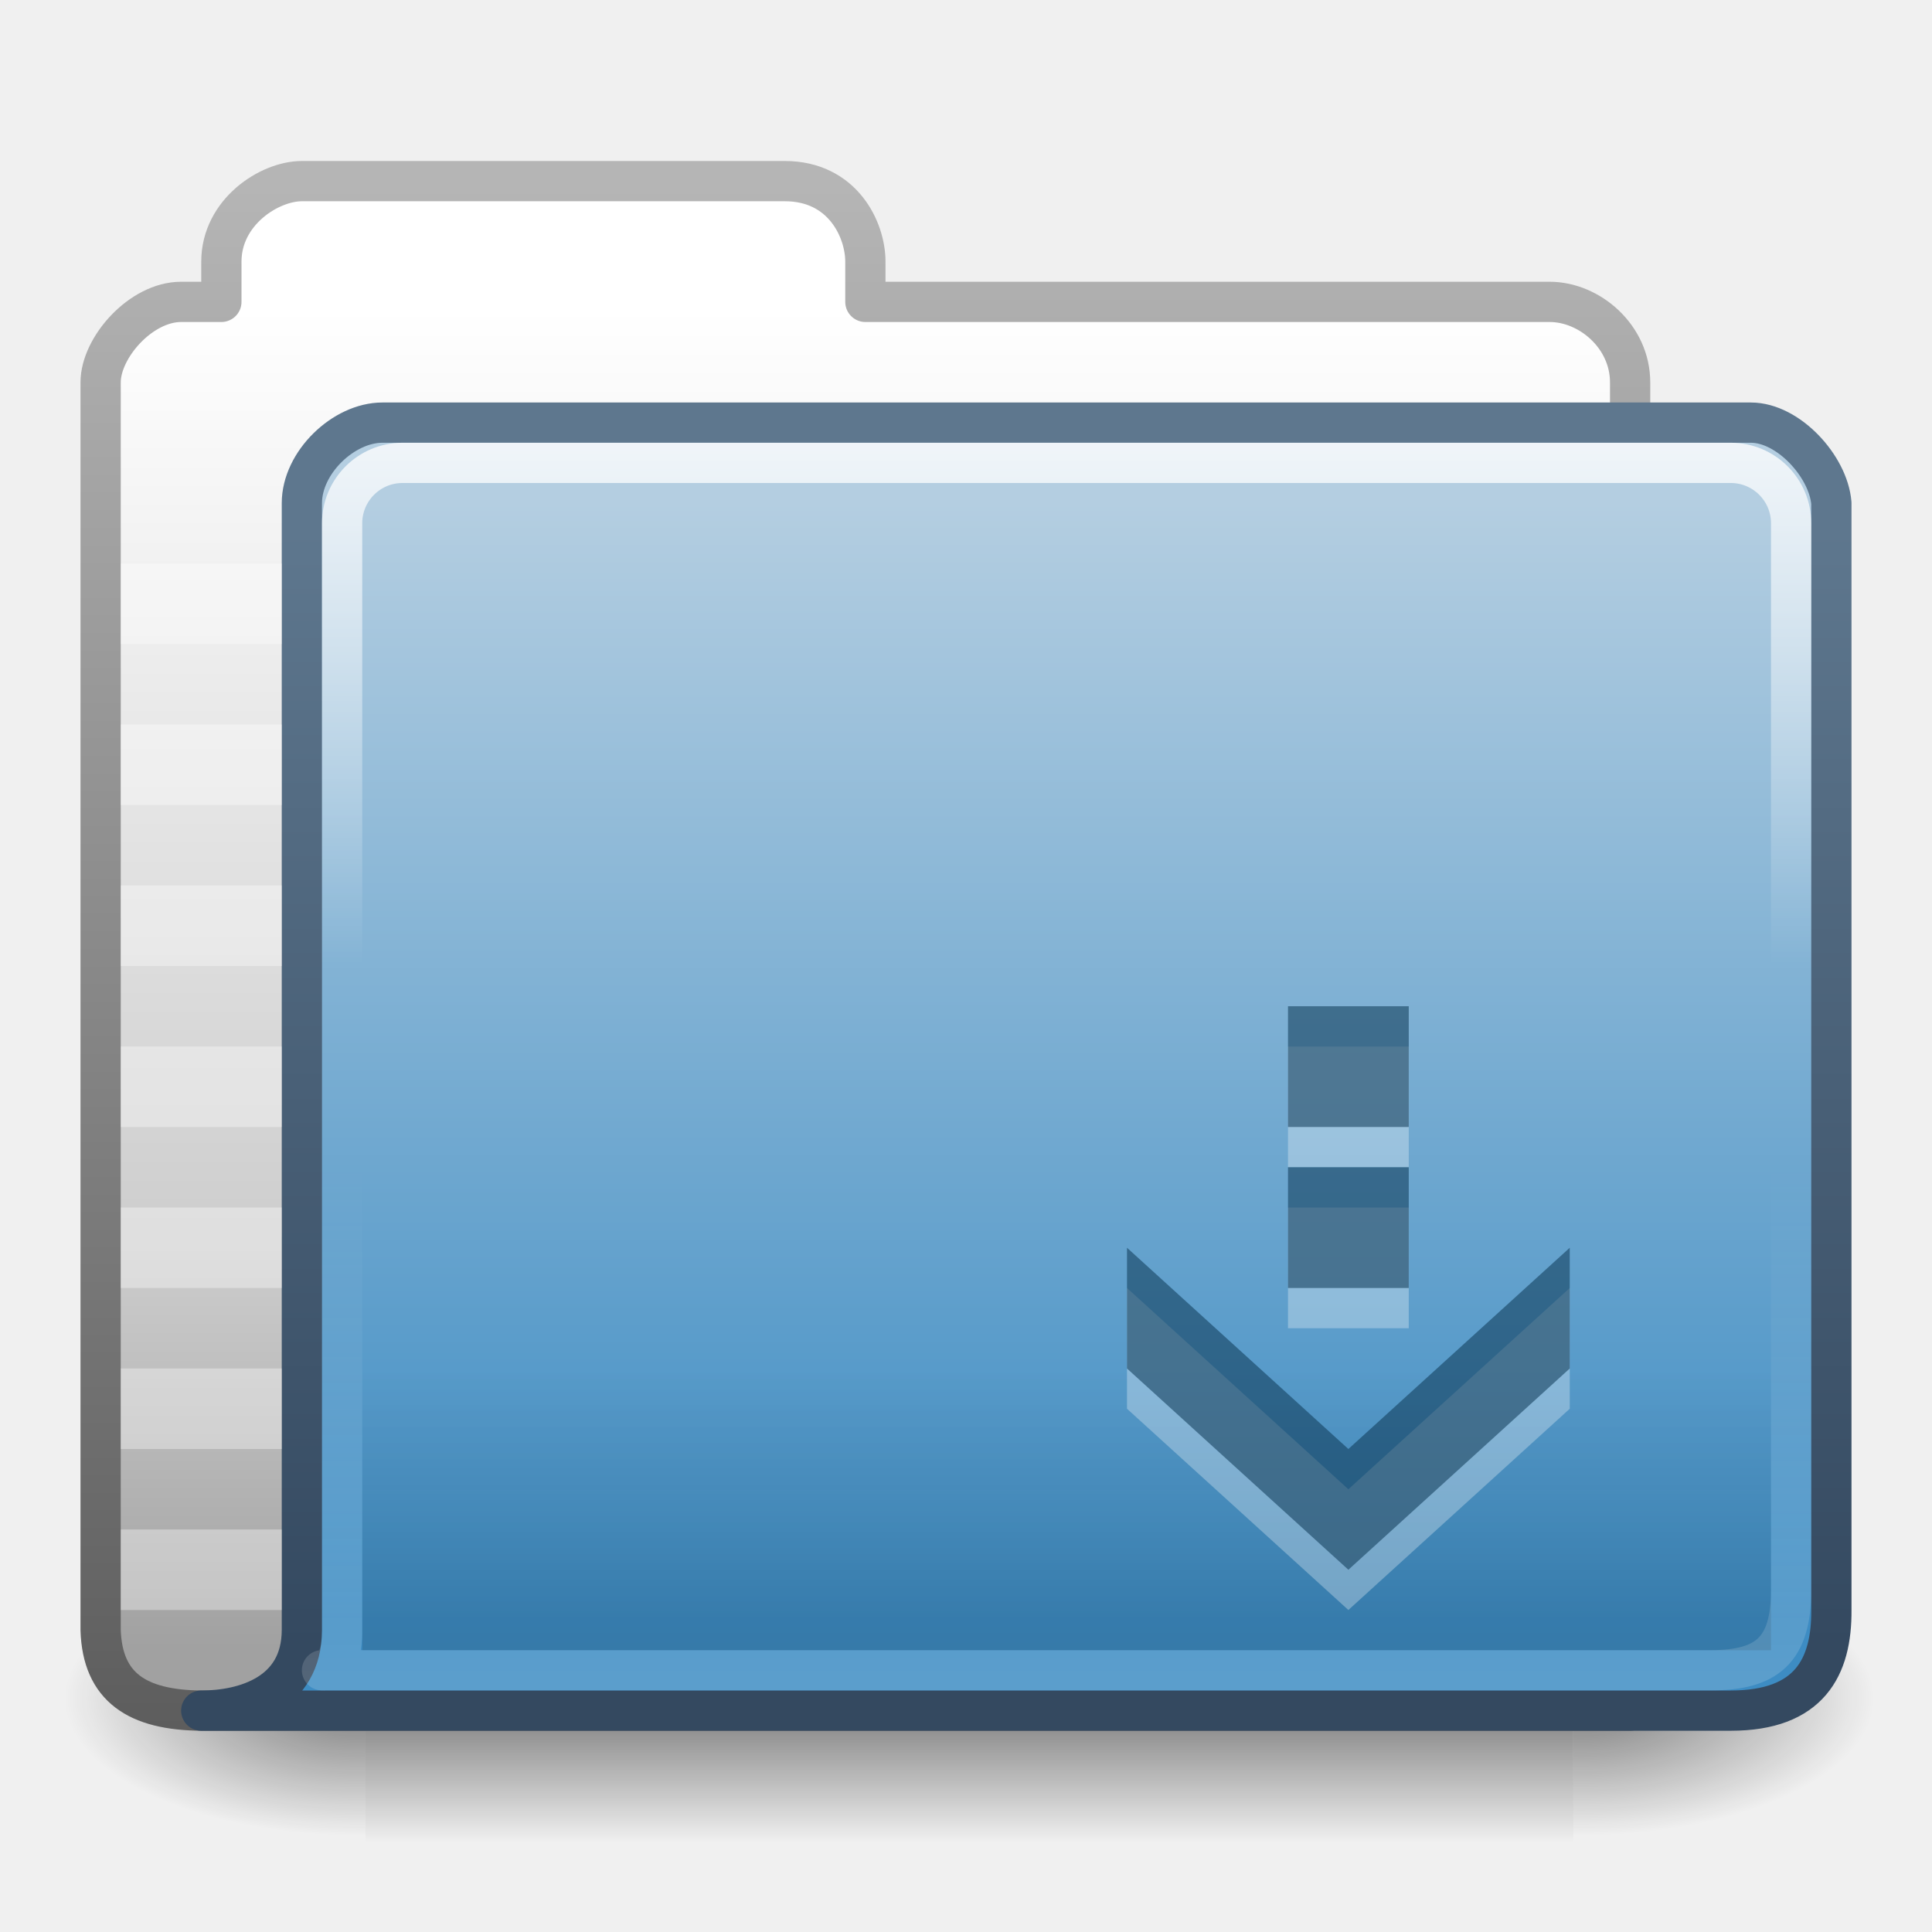
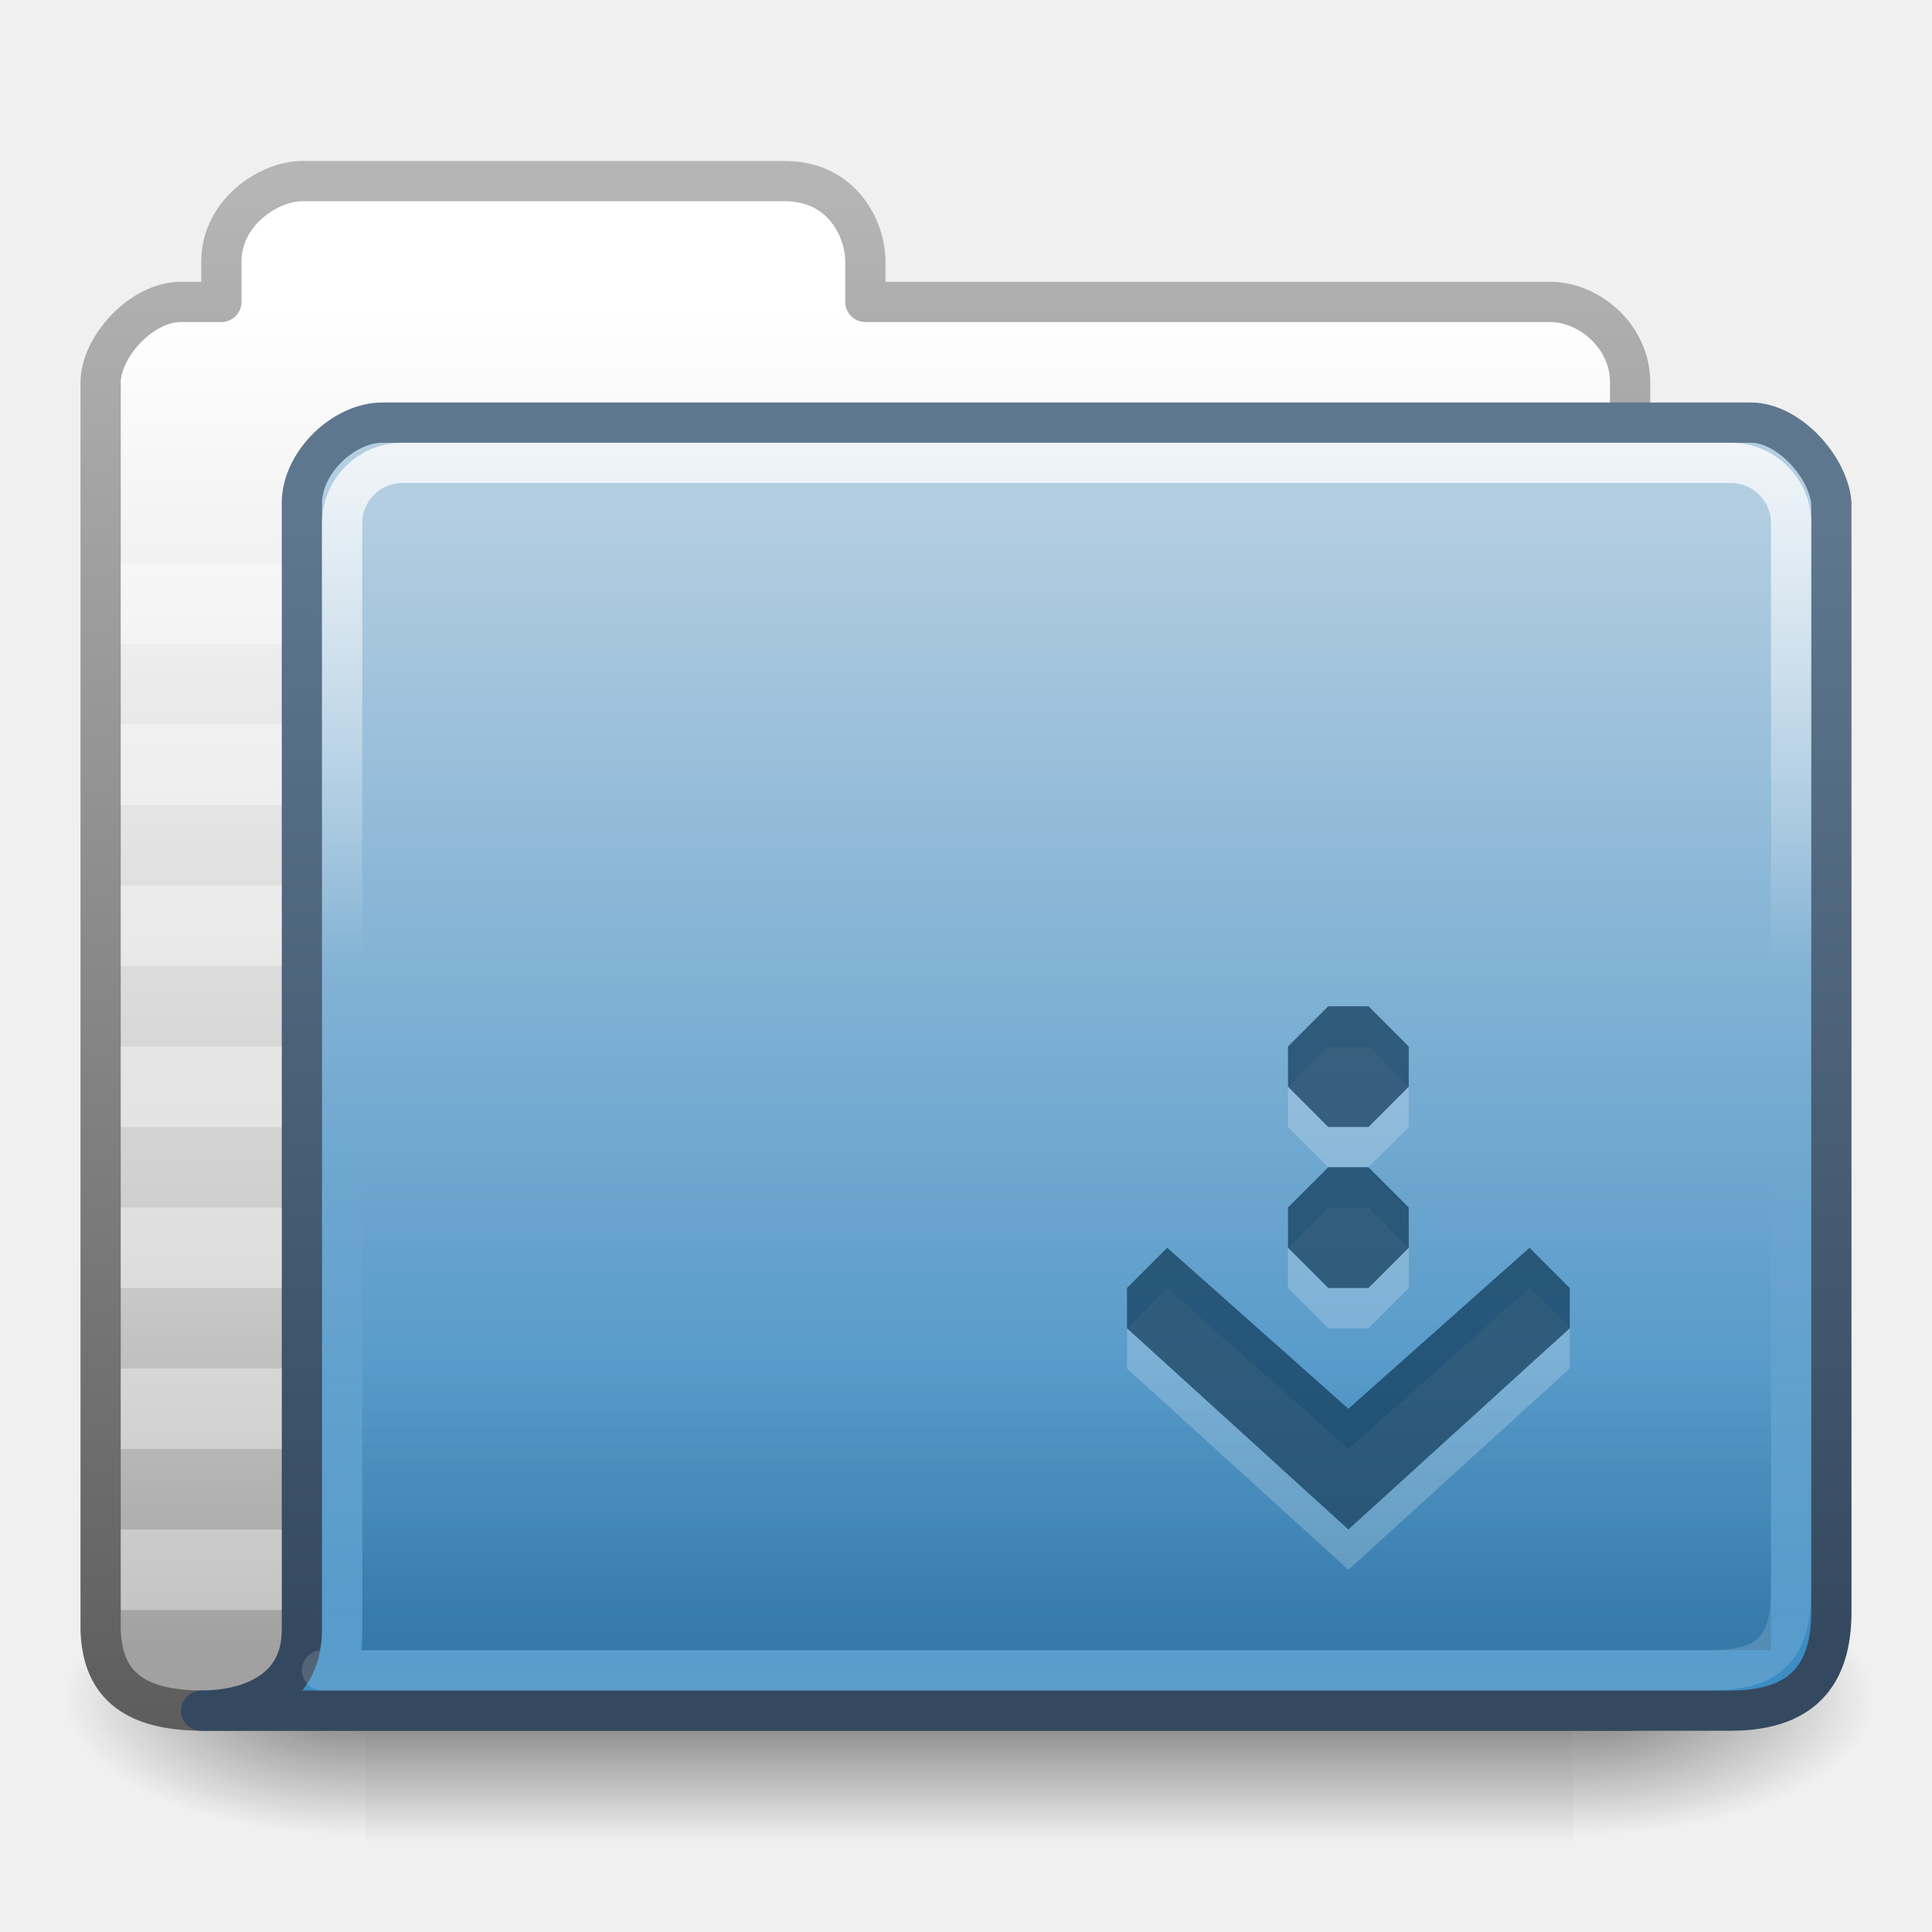
<svg xmlns="http://www.w3.org/2000/svg" xmlns:xlink="http://www.w3.org/1999/xlink" version="1.0" width="48" height="48" id="svg3437">
  <defs id="defs3439">
    <linearGradient id="linearGradient4063">
      <stop style="stop-color:white;stop-opacity:0.157;" offset="0" id="stop4065" />
      <stop style="stop-color:white;stop-opacity:0;" offset="1" id="stop4067" />
    </linearGradient>
    <linearGradient id="linearGradient4343">
      <stop style="stop-color:white;stop-opacity:0.784;" offset="0" id="stop4345" />
      <stop style="stop-color:white;stop-opacity:0;" offset="1" id="stop4347" />
    </linearGradient>
    <linearGradient id="linearGradient5060">
      <stop id="stop5062" style="stop-color:#000000;stop-opacity:1" offset="0" />
      <stop id="stop5064" style="stop-color:#000000;stop-opacity:0" offset="1" />
    </linearGradient>
    <linearGradient id="linearGradient5048">
      <stop id="stop5050" style="stop-color:#000000;stop-opacity:0" offset="0" />
      <stop id="stop5056" style="stop-color:#000000;stop-opacity:1" offset="0.5" />
      <stop id="stop5052" style="stop-color:#000000;stop-opacity:0" offset="1" />
    </linearGradient>
    <linearGradient xlink:href="#linearGradient5048" id="linearGradient3127" gradientUnits="userSpaceOnUse" gradientTransform="matrix(0.06214224,0,0,0.02900085,1.624272,28.0855)" x1="302.857" y1="366.648" x2="302.857" y2="609.505" />
    <radialGradient xlink:href="#linearGradient5060" id="radialGradient3129" gradientUnits="userSpaceOnUse" gradientTransform="matrix(0.06214224,0,0,0.02900085,1.636502,28.0855)" cx="605.714" cy="486.648" fx="605.714" fy="486.648" r="117.143" />
    <radialGradient xlink:href="#linearGradient5060" id="radialGradient3131" gradientUnits="userSpaceOnUse" gradientTransform="matrix(-0.06214224,0,0,0.02900085,46.53201,28.0855)" cx="605.714" cy="486.648" fx="605.714" fy="486.648" r="117.143" />
    <linearGradient y2="7.017" x2="45.448" y1="92.54" x1="45.448" gradientTransform="scale(1.005865,0.994169)" gradientUnits="userSpaceOnUse" id="linearGradient4049" xlink:href="#ButtonShadow-9-2" />
    <linearGradient y2="7.017" x2="45.448" y1="92.54" x1="45.448" gradientTransform="scale(1.005865,0.994169)" gradientUnits="userSpaceOnUse" id="linearGradient4047" xlink:href="#ButtonShadow-91-6" />
    <linearGradient y2="7.017" x2="45.448" y1="92.54" x1="45.448" gradientTransform="scale(1.005865,0.994169)" gradientUnits="userSpaceOnUse" id="linearGradient4045" xlink:href="#ButtonShadow-3" />
    <filter id="filter3174-34" color-interpolation-filters="sRGB">
      <feGaussianBlur stdDeviation="1.71" id="feGaussianBlur3176-32" />
    </filter>
    <linearGradient gradientTransform="scale(1.005865,0.994169)" gradientUnits="userSpaceOnUse" id="ButtonShadow-3" y2="7.017" x2="45.448" y1="92.54" x1="45.448">
      <stop offset="0" style="stop-color:#000000;stop-opacity:1" id="stop3750-41" />
      <stop offset="1" style="stop-color:#000000;stop-opacity:0.588" id="stop3752-4" />
    </linearGradient>
    <filter id="filter3174-2-0" color-interpolation-filters="sRGB">
      <feGaussianBlur stdDeviation="1.71" id="feGaussianBlur3176-1-0" />
    </filter>
    <linearGradient gradientTransform="scale(1.005865,0.994169)" gradientUnits="userSpaceOnUse" id="ButtonShadow-9-2" y2="7.017" x2="45.448" y1="92.54" x1="45.448">
      <stop offset="0" style="stop-color:#000000;stop-opacity:1" id="stop3750-3-4" />
      <stop offset="1" style="stop-color:#000000;stop-opacity:0.588" id="stop3752-0-7" />
    </linearGradient>
    <linearGradient x1="45.448" y1="92.54" x2="45.448" y2="7.017" id="ButtonShadow-91-6" gradientUnits="userSpaceOnUse" gradientTransform="scale(1.005865,0.994169)">
      <stop id="stop3750-4-7" style="stop-color:#000000;stop-opacity:1" offset="0" />
      <stop id="stop3752-2-68" style="stop-color:#000000;stop-opacity:0.588" offset="1" />
    </linearGradient>
    <filter color-interpolation-filters="sRGB" id="filter3174-4-7">
      <feGaussianBlur id="feGaussianBlur3176-2-4" stdDeviation="1.71" />
    </filter>
    <filter id="filter3174-44" color-interpolation-filters="sRGB">
      <feGaussianBlur stdDeviation="1.71" id="feGaussianBlur3176-3" />
    </filter>
    <linearGradient gradientTransform="scale(1.005865,0.994169)" gradientUnits="userSpaceOnUse" id="ButtonShadow-0" y2="7.017" x2="45.448" y1="92.54" x1="45.448">
      <stop offset="0" style="stop-color:#000000;stop-opacity:1" id="stop3750-2" />
      <stop offset="1" style="stop-color:#000000;stop-opacity:0.588" id="stop3752-6" />
    </linearGradient>
    <filter id="filter3174-2-2" color-interpolation-filters="sRGB">
      <feGaussianBlur stdDeviation="1.71" id="feGaussianBlur3176-1-3" />
    </filter>
    <linearGradient gradientTransform="scale(1.005865,0.994169)" gradientUnits="userSpaceOnUse" id="ButtonShadow-9-1" y2="7.017" x2="45.448" y1="92.54" x1="45.448">
      <stop offset="0" style="stop-color:#000000;stop-opacity:1" id="stop3750-3-65" />
      <stop offset="1" style="stop-color:#000000;stop-opacity:0.588" id="stop3752-0-0" />
    </linearGradient>
    <linearGradient x1="45.448" y1="92.54" x2="45.448" y2="7.017" id="ButtonShadow-91-7" gradientUnits="userSpaceOnUse" gradientTransform="scale(1.005865,0.994169)">
      <stop id="stop3750-4-4" style="stop-color:#000000;stop-opacity:1" offset="0" />
      <stop id="stop3752-2-7" style="stop-color:#000000;stop-opacity:0.588" offset="1" />
    </linearGradient>
    <filter color-interpolation-filters="sRGB" id="filter3174-4-4">
      <feGaussianBlur id="feGaussianBlur3176-2-3" stdDeviation="1.71" />
    </filter>
    <linearGradient y2="7.017" x2="45.448" y1="92.54" x1="45.448" gradientTransform="scale(1.005865,0.994169)" gradientUnits="userSpaceOnUse" id="linearGradient4049-7" xlink:href="#ButtonShadow-9-2-6" />
    <linearGradient y2="7.017" x2="45.448" y1="92.54" x1="45.448" gradientTransform="scale(1.005865,0.994169)" gradientUnits="userSpaceOnUse" id="linearGradient4047-0" xlink:href="#ButtonShadow-91-6-6" />
    <linearGradient y2="7.017" x2="45.448" y1="92.54" x1="45.448" gradientTransform="scale(1.005865,0.994169)" gradientUnits="userSpaceOnUse" id="linearGradient4045-1" xlink:href="#ButtonShadow-3-7" />
    <filter id="filter3174-34-6" color-interpolation-filters="sRGB">
      <feGaussianBlur stdDeviation="1.71" id="feGaussianBlur3176-32-5" />
    </filter>
    <linearGradient gradientTransform="scale(1.005865,0.994169)" gradientUnits="userSpaceOnUse" id="ButtonShadow-3-7" y2="7.017" x2="45.448" y1="92.54" x1="45.448">
      <stop offset="0" style="stop-color:#000000;stop-opacity:1" id="stop3750-41-6" />
      <stop offset="1" style="stop-color:#000000;stop-opacity:0.588" id="stop3752-4-9" />
    </linearGradient>
    <filter id="filter3174-2-0-6" color-interpolation-filters="sRGB">
      <feGaussianBlur stdDeviation="1.71" id="feGaussianBlur3176-1-0-4" />
    </filter>
    <linearGradient gradientTransform="scale(1.005865,0.994169)" gradientUnits="userSpaceOnUse" id="ButtonShadow-9-2-6" y2="7.017" x2="45.448" y1="92.54" x1="45.448">
      <stop offset="0" style="stop-color:#000000;stop-opacity:1" id="stop3750-3-4-7" />
      <stop offset="1" style="stop-color:#000000;stop-opacity:0.588" id="stop3752-0-7-0" />
    </linearGradient>
    <linearGradient x1="45.448" y1="92.54" x2="45.448" y2="7.017" id="ButtonShadow-91-6-6" gradientUnits="userSpaceOnUse" gradientTransform="scale(1.005865,0.994169)">
      <stop id="stop3750-4-7-8" style="stop-color:#000000;stop-opacity:1" offset="0" />
      <stop id="stop3752-2-68-9" style="stop-color:#000000;stop-opacity:0.588" offset="1" />
    </linearGradient>
    <filter color-interpolation-filters="sRGB" id="filter3174-4-7-2">
      <feGaussianBlur id="feGaussianBlur3176-2-4-8" stdDeviation="1.71" />
    </filter>
    <filter id="filter3174-44-1" color-interpolation-filters="sRGB">
      <feGaussianBlur stdDeviation="1.71" id="feGaussianBlur3176-3-3" />
    </filter>
    <linearGradient gradientTransform="scale(1.005865,0.994169)" gradientUnits="userSpaceOnUse" id="ButtonShadow-0-3" y2="7.017" x2="45.448" y1="92.54" x1="45.448">
      <stop offset="0" style="stop-color:#000000;stop-opacity:1" id="stop3750-2-6" />
      <stop offset="1" style="stop-color:#000000;stop-opacity:0.588" id="stop3752-6-8" />
    </linearGradient>
    <filter id="filter3174-2-2-8" color-interpolation-filters="sRGB">
      <feGaussianBlur stdDeviation="1.71" id="feGaussianBlur3176-1-3-0" />
    </filter>
    <linearGradient gradientTransform="scale(1.005865,0.994169)" gradientUnits="userSpaceOnUse" id="ButtonShadow-9-1-0" y2="7.017" x2="45.448" y1="92.54" x1="45.448">
      <stop offset="0" style="stop-color:#000000;stop-opacity:1" id="stop3750-3-65-2" />
      <stop offset="1" style="stop-color:#000000;stop-opacity:0.588" id="stop3752-0-0-3" />
    </linearGradient>
    <linearGradient x1="45.448" y1="92.54" x2="45.448" y2="7.017" id="ButtonShadow-91-7-0" gradientUnits="userSpaceOnUse" gradientTransform="scale(1.005865,0.994169)">
      <stop id="stop3750-4-4-1" style="stop-color:#000000;stop-opacity:1" offset="0" />
      <stop id="stop3752-2-7-5" style="stop-color:#000000;stop-opacity:0.588" offset="1" />
    </linearGradient>
    <filter color-interpolation-filters="sRGB" id="filter3174-4-4-2">
      <feGaussianBlur id="feGaussianBlur3176-2-3-0" stdDeviation="1.71" />
    </filter>
    <linearGradient xlink:href="#linearGradient4494-6-4" id="linearGradient3423-0" gradientUnits="userSpaceOnUse" gradientTransform="matrix(0.5439493,0,0,0.5441928,-152.0894,-280.2869)" x1="404.573" y1="537.982" x2="404.573" y2="589.049" />
    <linearGradient id="linearGradient4494-6-4">
      <stop offset="0" style="stop-color:#b4cee1;stop-opacity:1;" id="stop4496-8-1" />
      <stop offset="1" style="stop-color:#3d8cc3;stop-opacity:1;" id="stop4498-8-5" />
    </linearGradient>
    <linearGradient xlink:href="#linearGradient3390-4-1-27" id="linearGradient3425-7" gradientUnits="userSpaceOnUse" gradientTransform="matrix(1.709306,0,0,1.795234,-50.45111,2.988222)" x1="65.87" y1="21.104" x2="65.87" y2="5.644" />
    <linearGradient id="linearGradient3390-4-1-27">
      <stop id="stop3392-3-8-1" style="stop-color:#344960;stop-opacity:1;" offset="0" />
      <stop id="stop3394-2-0-7" style="stop-color:#5e778e;stop-opacity:1;" offset="1" />
    </linearGradient>
    <linearGradient xlink:href="#linearGradient4343" id="linearGradient4349" x1="20" y1="12" x2="20" y2="31.618" gradientUnits="userSpaceOnUse" gradientTransform="matrix(1,0,0,0.6538462,0,3.326922)" />
    <linearGradient xlink:href="#linearGradient933-0" id="linearGradient3433-6" gradientUnits="userSpaceOnUse" gradientTransform="matrix(1.911064,0,0,1.966839,113.8977,-29.0345)" x1="-28.531" y1="18.645" x2="-28.531" y2="35.589" />
    <linearGradient id="linearGradient933-0">
      <stop offset="0" style="stop-color:#ffffff;stop-opacity:1" id="stop935-7" />
      <stop offset="0.7" style="stop-color:#cdcdcd;stop-opacity:1" id="stop937-2" />
      <stop offset="1" style="stop-color:#a1a1a1;stop-opacity:1" id="stop939-0" />
    </linearGradient>
    <linearGradient xlink:href="#linearGradient5157-9-5" id="linearGradient3435-5" gradientUnits="userSpaceOnUse" gradientTransform="matrix(1.911064,0,0,1.966839,48.19915,-0.5127335)" x1="9.876" y1="2.601" x2="9.876" y2="22.113" />
    <linearGradient id="linearGradient5157-9-5">
      <stop id="stop5159-3-4" style="stop-color:#b5b5b5;stop-opacity:1;" offset="0" />
      <stop id="stop5161-0-6" style="stop-color:#5d5d5d;stop-opacity:1;" offset="1" />
    </linearGradient>
    <linearGradient xlink:href="#linearGradient4063" id="linearGradient4069" x1="20" y1="42" x2="20" y2="29" gradientUnits="userSpaceOnUse" gradientTransform="translate(1.62e-4,-0.00266841)" />
    <linearGradient xlink:href="#linearGradient6129-963-697-142-998-580-273-44-2-2-0" id="linearGradient4192-4" gradientUnits="userSpaceOnUse" gradientTransform="matrix(1.144692,0,0,0.9977536,40.52077,-0.8870408)" x1="-18.8" y1="44.988" x2="-18.8" y2="34.966" />
    <linearGradient id="linearGradient6129-963-697-142-998-580-273-44-2-2-0">
      <stop offset="0" style="stop-color:#0a0a0a;stop-opacity:0.498" id="stop2661-01-6-2-2" />
      <stop offset="1" style="stop-color:#0a0a0a;stop-opacity:0" id="stop2663-64-5-5-9" />
    </linearGradient>
  </defs>
  <rect width="30.006" height="7.043" x="9.081" y="38.719" id="rect4173" style="opacity:0.5;fill:url(#linearGradient3127);fill-opacity:1;fill-rule:nonzero;stroke:none;stroke-width:104.962;marker:none;visibility:visible;display:inline;overflow:visible" />
  <path d="m 39.087,38.719 c 0,0 0,7.043 0,7.043 3.2,0.013 7.736,-1.578 7.736,-3.522 0,-1.944 -3.571,-3.521 -7.736,-3.521 z" id="path5058" style="opacity:0.5;fill:url(#radialGradient3129);fill-opacity:1;fill-rule:nonzero;stroke:none;stroke-width:104.962;marker:none;visibility:visible;display:inline;overflow:visible" />
  <path d="m 9.081,38.719 c 0,0 0,7.043 0,7.043 -3.2,0.013 -7.736,-1.578 -7.736,-3.522 0,-1.944 3.571,-3.521 7.736,-3.521 z" id="path5018" style="opacity:0.5;fill:url(#radialGradient3131);fill-opacity:1;fill-rule:nonzero;stroke:none;stroke-width:104.962;marker:none;visibility:visible;display:inline;overflow:visible" />
  <path d="m 7.5,4.5 c -0.81,0 -2,0.77 -2,2 l 0,1 -1,0 c -1.001,0 -2,1.135 -2,2 l 0,31 c 0.046,1.423 0.911,1.985 2.5,2 l 35.5,0 0,-33 c 0,-1.141 -1.011,-2 -2,-2 l -17,0 0,-1 c 0,-0.794 -0.562,-2 -2,-2 z" id="path3496" style="color:black;fill:url(#linearGradient3433-6);fill-opacity:1;fill-rule:nonzero;stroke:url(#linearGradient3435-5);stroke-width:1;stroke-linecap:round;stroke-linejoin:round;stroke-miterlimit:4;stroke-opacity:1;stroke-dasharray:none;stroke-dashoffset:0;marker:none;visibility:visible;display:inline;overflow:visible;enable-background:accumulate" />
  <path d="m 9.5,10.5 34,0 c 0.932,0 1.924,1.087 2,2 l 0,27.5 c 0.011,1.421 -0.545,2.5 -2.5,2.5 l -38,0 c 1.073,-10e-7 2.495,-0.409 2.5,-2 l 3.41e-5,-28 c 0,-1.009 1.036,-2 2,-2 z" id="path3498" style="color:black;fill:url(#linearGradient3423-0);fill-opacity:1;fill-rule:nonzero;stroke:url(#linearGradient3425-7);stroke-width:1;stroke-linecap:round;stroke-linejoin:round;stroke-miterlimit:4;stroke-opacity:1;stroke-dasharray:none;stroke-dashoffset:0;marker:none;visibility:visible;display:inline;overflow:visible;enable-background:accumulate" />
  <g style="color:black;fill:#002a3c;fill-opacity:0.745;fill-rule:evenodd;stroke:none;stroke-width:3pt;marker:none;visibility:visible;display:inline;overflow:visible;enable-background:accumulate" id="layer4-6" transform="translate(2.313435,-185.7888)" />
  <g style="color:black;fill:#002a3c;fill-opacity:0.745;fill-rule:evenodd;stroke:none;stroke-width:3pt;marker:none;visibility:visible;display:inline;overflow:visible;enable-background:accumulate" id="layer4-3-5" transform="translate(28.87782,-175.3349)" />
  <g style="color:black;fill:#002a3c;fill-opacity:0.745;fill-rule:evenodd;stroke:none;stroke-width:3pt;marker:none;visibility:visible;display:inline;overflow:visible;enable-background:accumulate" id="layer4-8-74" transform="translate(85.00282,-172.3997)" />
  <g style="color:black;fill:#002a3c;fill-opacity:0.745;fill-rule:evenodd;stroke:none;stroke-width:3.001pt;marker:none;visibility:visible;display:inline;overflow:visible;enable-background:accumulate" id="layer4-39-9" transform="matrix(0.9994524,0,0,1,147.9832,-175.1094)" />
  <g style="color:black;fill:#002a3c;fill-opacity:0.745;fill-rule:evenodd;stroke:none;stroke-width:3.001pt;marker:none;visibility:visible;display:inline;overflow:visible;enable-background:accumulate" id="layer4-3-6-1" transform="matrix(0.9994524,0,0,1,174.5331,-164.6556)" />
  <g style="color:black;fill:#002a3c;fill-opacity:0.745;fill-rule:evenodd;stroke:none;stroke-width:3.001pt;marker:none;visibility:visible;display:inline;overflow:visible;enable-background:accumulate" id="layer4-8-2-1" transform="matrix(0.9994524,0,0,1,230.6273,-161.7203)" />
  <g style="color:black;fill:#002a3c;fill-opacity:0.745;fill-rule:evenodd;stroke:none;stroke-width:3pt;marker:none;visibility:visible;display:inline;overflow:visible;enable-background:accumulate" id="layer4-7" transform="translate(124.0525,-181.3908)" />
  <g style="color:black;fill:#002a3c;fill-opacity:0.745;fill-rule:evenodd;stroke:none;stroke-width:3pt;marker:none;visibility:visible;display:inline;overflow:visible;enable-background:accumulate" id="layer4-3-34" transform="translate(150.6169,-170.937)" />
  <g style="color:black;fill:#002a3c;fill-opacity:0.745;fill-rule:evenodd;stroke:none;stroke-width:3pt;marker:none;visibility:visible;display:inline;overflow:visible;enable-background:accumulate" id="layer4-8-7" transform="translate(206.7419,-168.0017)" />
  <g style="color:black;fill:#002a3c;fill-opacity:0.745;fill-rule:evenodd;stroke:none;stroke-width:3.001pt;marker:none;visibility:visible;display:inline;overflow:visible;enable-background:accumulate" id="layer4-39-0-8" transform="matrix(0.9994524,0,0,1,147.8074,-171.6495)" />
  <g style="color:black;fill:#002a3c;fill-opacity:0.745;fill-rule:evenodd;stroke:none;stroke-width:3.001pt;marker:none;visibility:visible;display:inline;overflow:visible;enable-background:accumulate" id="layer4-3-6-5-4" transform="matrix(0.9994524,0,0,1,174.3572,-161.1957)" />
  <g style="color:black;fill:#002a3c;fill-opacity:0.745;fill-rule:evenodd;stroke:none;stroke-width:3.001pt;marker:none;visibility:visible;display:inline;overflow:visible;enable-background:accumulate" id="layer4-8-2-3-0" transform="matrix(0.9994524,0,0,1,230.4515,-158.2604)" />
  <g style="color:black;fill:#002a3c;fill-opacity:0.745;fill-rule:evenodd;stroke:none;stroke-width:3pt;marker:none;visibility:visible;display:inline;overflow:visible;enable-background:accumulate" id="layer4-9-8" transform="translate(123.8767,-177.9309)" />
  <g style="color:black;fill:#002a3c;fill-opacity:0.745;fill-rule:evenodd;stroke:none;stroke-width:3pt;marker:none;visibility:visible;display:inline;overflow:visible;enable-background:accumulate" id="layer4-3-8-3" transform="translate(150.441,-167.4771)" />
  <g style="color:black;fill:#002a3c;fill-opacity:0.745;fill-rule:evenodd;stroke:none;stroke-width:3pt;marker:none;visibility:visible;display:inline;overflow:visible;enable-background:accumulate" id="layer4-8-4-6" transform="translate(206.566,-164.5418)" />
  <g style="color:black;fill:#002a3c;fill-opacity:0.745;fill-rule:evenodd;stroke:none;stroke-width:3pt;marker:none;visibility:visible;display:inline;overflow:visible;enable-background:accumulate" id="layer4-88-8" transform="translate(188.5712,-130.1446)" />
  <g style="color:black;fill:#002a3c;fill-opacity:0.745;fill-rule:evenodd;stroke:none;stroke-width:3pt;marker:none;visibility:visible;display:inline;overflow:visible;enable-background:accumulate" id="layer4-3-3-3" transform="translate(215.1355,-119.6907)" />
  <g style="color:black;fill:#002a3c;fill-opacity:0.745;fill-rule:evenodd;stroke:none;stroke-width:3pt;marker:none;visibility:visible;display:inline;overflow:visible;enable-background:accumulate" id="layer4-8-21-2" transform="translate(271.2606,-116.7555)" />
  <g id="layer2-8" style="display:none" transform="matrix(0.9994524,0,0,1,101.6187,-179.8608)">
    <rect width="86" height="85" rx="6.003" ry="6" x="5" y="7" id="rect3745-0" style="opacity:0.9;fill:url(#ButtonShadow-0);fill-opacity:1;fill-rule:nonzero;stroke:none;filter:url(#filter3174-44)" />
  </g>
  <g id="layer4-39" transform="matrix(0.9994524,0,0,1,101.6187,-179.8608)" />
  <g id="layer2-0-0" style="display:none" transform="matrix(0.9994524,0,0,1,128.1685,-169.407)">
    <rect width="86" height="85" rx="6.003" ry="6" x="5" y="7" id="rect3745-7-1" style="opacity:0.9;fill:url(#ButtonShadow-91-7);fill-opacity:1;fill-rule:nonzero;stroke:none;filter:url(#filter3174-4-4)" />
  </g>
  <g id="layer4-3-6" transform="matrix(0.9994524,0,0,1,128.1685,-169.407)" />
  <g id="layer2-1-5" style="display:none" transform="matrix(0.9994524,0,0,1,184.2628,-166.4717)">
    <rect width="86" height="85" rx="6.003" ry="6" x="5" y="7" id="rect3745-1-3" style="opacity:0.9;fill:url(#ButtonShadow-9-1);fill-opacity:1;fill-rule:nonzero;stroke:none;filter:url(#filter3174-2-2)" />
  </g>
  <g id="layer4-8-2" transform="matrix(0.9994524,0,0,1,184.2628,-166.4717)" />
  <g id="layer2" style="display:none" transform="translate(77.688,-186.1422)">
    <rect width="86" height="85" rx="6" ry="6" x="5" y="7" id="rect3745" style="opacity:0.9;fill:url(#linearGradient4045);fill-opacity:1;fill-rule:nonzero;stroke:none;filter:url(#filter3174-34)" />
  </g>
  <g id="layer4" transform="translate(77.688,-186.1422)" />
  <g id="layer2-0" style="display:none" transform="translate(104.2524,-175.6884)">
    <rect width="86" height="85" rx="6" ry="6" x="5" y="7" id="rect3745-7" style="opacity:0.9;fill:url(#linearGradient4047);fill-opacity:1;fill-rule:nonzero;stroke:none;filter:url(#filter3174-4-7)" />
  </g>
  <g id="layer4-3" transform="translate(104.2524,-175.6884)" />
  <g id="layer2-1" style="display:none" transform="translate(160.3774,-172.7531)">
    <rect width="86" height="85" rx="6" ry="6" x="5" y="7" id="rect3745-1" style="opacity:0.9;fill:url(#linearGradient4049);fill-opacity:1;fill-rule:nonzero;stroke:none;filter:url(#filter3174-2-0)" />
  </g>
  <g id="layer4-8" transform="translate(160.3774,-172.7531)" />
  <g id="layer2-8-6" style="display:none" transform="matrix(0.9994524,0,0,1,101.4428,-176.4009)">
    <rect width="86" height="85" rx="6.003" ry="6" x="5" y="7" id="rect3745-0-8" style="opacity:0.9;fill:url(#ButtonShadow-0-3);fill-opacity:1;fill-rule:nonzero;stroke:none;filter:url(#filter3174-44-1)" />
  </g>
  <g id="layer4-39-0" transform="matrix(0.9994524,0,0,1,101.4428,-176.4009)" />
  <g id="layer2-0-0-4" style="display:none" transform="matrix(0.9994524,0,0,1,127.9926,-165.9471)">
    <rect width="86" height="85" rx="6.003" ry="6" x="5" y="7" id="rect3745-7-1-9" style="opacity:0.9;fill:url(#ButtonShadow-91-7-0);fill-opacity:1;fill-rule:nonzero;stroke:none;filter:url(#filter3174-4-4-2)" />
  </g>
  <g id="layer4-3-6-5" transform="matrix(0.9994524,0,0,1,127.9926,-165.9471)" />
  <g id="layer2-1-5-8" style="display:none" transform="matrix(0.9994524,0,0,1,184.0869,-163.0118)">
    <rect width="86" height="85" rx="6.003" ry="6" x="5" y="7" id="rect3745-1-3-0" style="opacity:0.9;fill:url(#ButtonShadow-9-1-0);fill-opacity:1;fill-rule:nonzero;stroke:none;filter:url(#filter3174-2-2-8)" />
  </g>
  <g id="layer4-8-2-3" transform="matrix(0.9994524,0,0,1,184.0869,-163.0118)" />
  <g id="layer2-89" style="display:none" transform="translate(77.51211,-182.6823)">
    <rect width="86" height="85" rx="6" ry="6" x="5" y="7" id="rect3745-16" style="opacity:0.9;fill:url(#linearGradient4045-1);fill-opacity:1;fill-rule:nonzero;stroke:none;filter:url(#filter3174-34-6)" />
  </g>
  <g id="layer4-9" transform="translate(77.51211,-182.6823)" />
  <g id="layer2-0-7" style="display:none" transform="translate(104.0765,-172.2285)">
    <rect width="86" height="85" rx="6" ry="6" x="5" y="7" id="rect3745-7-0" style="opacity:0.9;fill:url(#linearGradient4047-0);fill-opacity:1;fill-rule:nonzero;stroke:none;filter:url(#filter3174-4-7-2)" />
  </g>
  <g id="layer4-3-8" transform="translate(104.0765,-172.2285)" />
  <g id="layer2-1-6" style="display:none" transform="translate(160.2015,-169.2932)">
    <rect width="86" height="85" rx="6" ry="6" x="5" y="7" id="rect3745-1-2" style="opacity:0.9;fill:url(#linearGradient4049-7);fill-opacity:1;fill-rule:nonzero;stroke:none;filter:url(#filter3174-2-0-6)" />
  </g>
  <g id="layer4-8-4" transform="translate(160.2015,-169.2932)" />
  <g style="color:black;fill:#002a3c;fill-opacity:0.745;fill-rule:evenodd;stroke:none;stroke-width:3pt;marker:none;visibility:visible;display:inline;overflow:visible;enable-background:accumulate" id="layer4-88" transform="translate(142.2066,-134.896)" />
  <g style="color:black;fill:#002a3c;fill-opacity:0.745;fill-rule:evenodd;stroke:none;stroke-width:3pt;marker:none;visibility:visible;display:inline;overflow:visible;enable-background:accumulate" id="layer4-3-3" transform="translate(168.771,-124.4421)" />
  <g style="color:black;fill:#002a3c;fill-opacity:0.745;fill-rule:evenodd;stroke:none;stroke-width:3pt;marker:none;visibility:visible;display:inline;overflow:visible;enable-background:accumulate" id="layer4-8-21" transform="translate(224.896,-121.5069)" />
  <rect style="color:black;fill:none;stroke:url(#linearGradient4349);stroke-width:1;stroke-linecap:round;stroke-linejoin:round;stroke-miterlimit:4;stroke-opacity:1;stroke-dasharray:none;stroke-dashoffset:0;marker:none;visibility:visible;display:inline;overflow:visible;enable-background:accumulate" id="rect4341" width="36" height="17" x="8.5" y="11.5" ry="1.5" rx="1.5" />
  <path style="color:black;fill:white;fill-opacity:0.353;fill-rule:nonzero;stroke:none;stroke-width:1;marker:none;visibility:visible;display:inline;overflow:visible;enable-background:accumulate" d="m 3,14 0,2 4,0 0,-2 -4,0 z m 0,4 0,2 4,0 0,-2 -4,0 z m 0,4 0,2 4,0 0,-2 -4,0 z m 0,4 0,2 4,0 0,-2 -4,0 z m 0,4 0,2 4,0 0,-2 -4,0 z m 0,4 0,2 4,0 0,-2 -4,0 z m 0,4 0,2 4,0 0,-2 -4,0 z" id="rect4385" />
  <rect style="opacity:0.4;color:black;fill:url(#linearGradient4192-4);fill-opacity:1;fill-rule:nonzero;stroke:none;stroke-width:1;marker:none;visibility:visible;display:inline;overflow:visible;enable-background:accumulate" id="rect4217" width="35" height="12" x="9" y="29" />
  <path style="color:black;fill:none;stroke:url(#linearGradient4069);stroke-width:1;stroke-linecap:round;stroke-linejoin:round;stroke-miterlimit:4;stroke-opacity:1;stroke-dasharray:none;stroke-dashoffset:0;marker:none;visibility:visible;display:inline;overflow:visible;enable-background:accumulate" id="path3283" d="m 10.5,18.497 32,0 c 0.898,0 1.926,1.116 2,2 l 0,19 c 0,1.51 -0.604,2 -2,2 l -34.5,0 c 0,0 0.5,0.105 0.5,-1 l 0,-20 c 0,-0.977 1.072,-2 2,-2 z" />
-   <path id="path3407" d="m 32,26 0,3 3,0 0,-3 -3,0 z m 0,4 0,3 3,0 0,-3 -3,0 z m -4,2 0,3 5.5,5 5.5,-5 0,-3 -5.5,5 -5.5,-5 z" style="opacity:0.3;color:black;fill:white;fill-opacity:1;fill-rule:nonzero;stroke:none;stroke-width:5;marker:none;visibility:visible;display:inline;overflow:visible;enable-background:accumulate" />
-   <path style="opacity:1;color:black;fill:#0e3856;fill-opacity:0.553;fill-rule:nonzero;stroke:none;stroke-width:5;marker:none;visibility:visible;display:inline;overflow:visible;enable-background:accumulate" d="m 32,25 0,3 3,0 0,-3 -3,0 z m 0,4 0,3 3,0 0,-3 -3,0 z m -4,2 0,3 5.5,5 5.5,-5 0,-3 -5.5,5 -5.5,-5 z" id="path3742-4" />
+   <g style="color:#000000;clip-rule:nonzero;display:inline;overflow:visible;visibility:visible;opacity:0.3;isolation:auto;mix-blend-mode:normal;color-interpolation:sRGB;color-interpolation-filters:linearRGB;solid-color:#000000;solid-opacity:1;fill:#ffffff;fill-opacity:1;fill-rule:nonzero;stroke:none;stroke-width:5;stroke-linecap:butt;stroke-linejoin:miter;stroke-miterlimit:4;stroke-dasharray:none;stroke-dashoffset:0;stroke-opacity:1;marker:none;color-rendering:auto;image-rendering:auto;shape-rendering:auto;text-rendering:auto;enable-background:accumulate;filter-blend-mode:normal;filter-gaussianBlur-deviation:0" transform="translate(25,24)" id="g3532">
+     <path style="color:#000000;clip-rule:nonzero;display:inline;overflow:visible;visibility:visible;opacity:0.7;isolation:auto;mix-blend-mode:normal;color-interpolation:sRGB;color-interpolation-filters:linearRGB;solid-color:#000000;solid-opacity:1;fill:#ffffff;fill-opacity:1;fill-rule:nonzero;stroke:none;stroke-width:5;stroke-linecap:butt;stroke-linejoin:miter;stroke-miterlimit:4;stroke-dasharray:none;stroke-dashoffset:0;stroke-opacity:1;marker:none;color-rendering:auto;image-rendering:auto;shape-rendering:auto;text-rendering:auto;enable-background:accumulate;filter-blend-mode:normal;filter-gaussianBlur-deviation:0" d="M 7,3 7,4 8,5 9,5 10,4 10,3 9,2 8,2 Z M 8,6 7,7 7,8 8,9 9,9 10,8 10,7 9,6 Z M 3,9 3,10 8.5,15 14,10 14,9 13,8 8.5,12 4,8 Z" id="path3534" />
+   </g>
+   <g id="layer1" transform="translate(25,23)" style="color:#000000;clip-rule:nonzero;display:inline;overflow:visible;visibility:visible;opacity:1;isolation:auto;mix-blend-mode:normal;color-interpolation:sRGB;color-interpolation-filters:linearRGB;solid-color:#000000;solid-opacity:1;fill:#0e3856;fill-opacity:1;fill-rule:nonzero;stroke:none;stroke-width:5;stroke-linecap:butt;stroke-linejoin:miter;stroke-miterlimit:4;stroke-dasharray:none;stroke-dashoffset:0;stroke-opacity:1;marker:none;filter-blend-mode:normal;filter-gaussianBlur-deviation:0;color-rendering:auto;image-rendering:auto;shape-rendering:auto;text-rendering:auto;enable-background:accumulate">
+     <path id="path3742" d="M 7,3 7,4 8,5 9,5 10,4 10,3 9,2 8,2 Z M 8,6 7,7 7,8 8,9 9,9 10,8 10,7 9,6 Z M 3,9 3,10 8.5,15 14,10 14,9 13,8 8.5,12 4,8 Z" style="color:#000000;display:inline;overflow:visible;visibility:visible;opacity:0.7;fill:#0e3856;fill-opacity:1;fill-rule:nonzero;stroke:none;stroke-width:5;marker:none;enable-background:accumulate;clip-rule:nonzero;isolation:auto;mix-blend-mode:normal;color-interpolation:sRGB;color-interpolation-filters:linearRGB;solid-color:#000000;solid-opacity:1;stroke-linecap:butt;stroke-linejoin:miter;stroke-miterlimit:4;stroke-dasharray:none;stroke-dashoffset:0;stroke-opacity:1;filter-blend-mode:normal;filter-gaussianBlur-deviation:0;color-rendering:auto;image-rendering:auto;shape-rendering:auto;text-rendering:auto" />
+   </g>
</svg>
